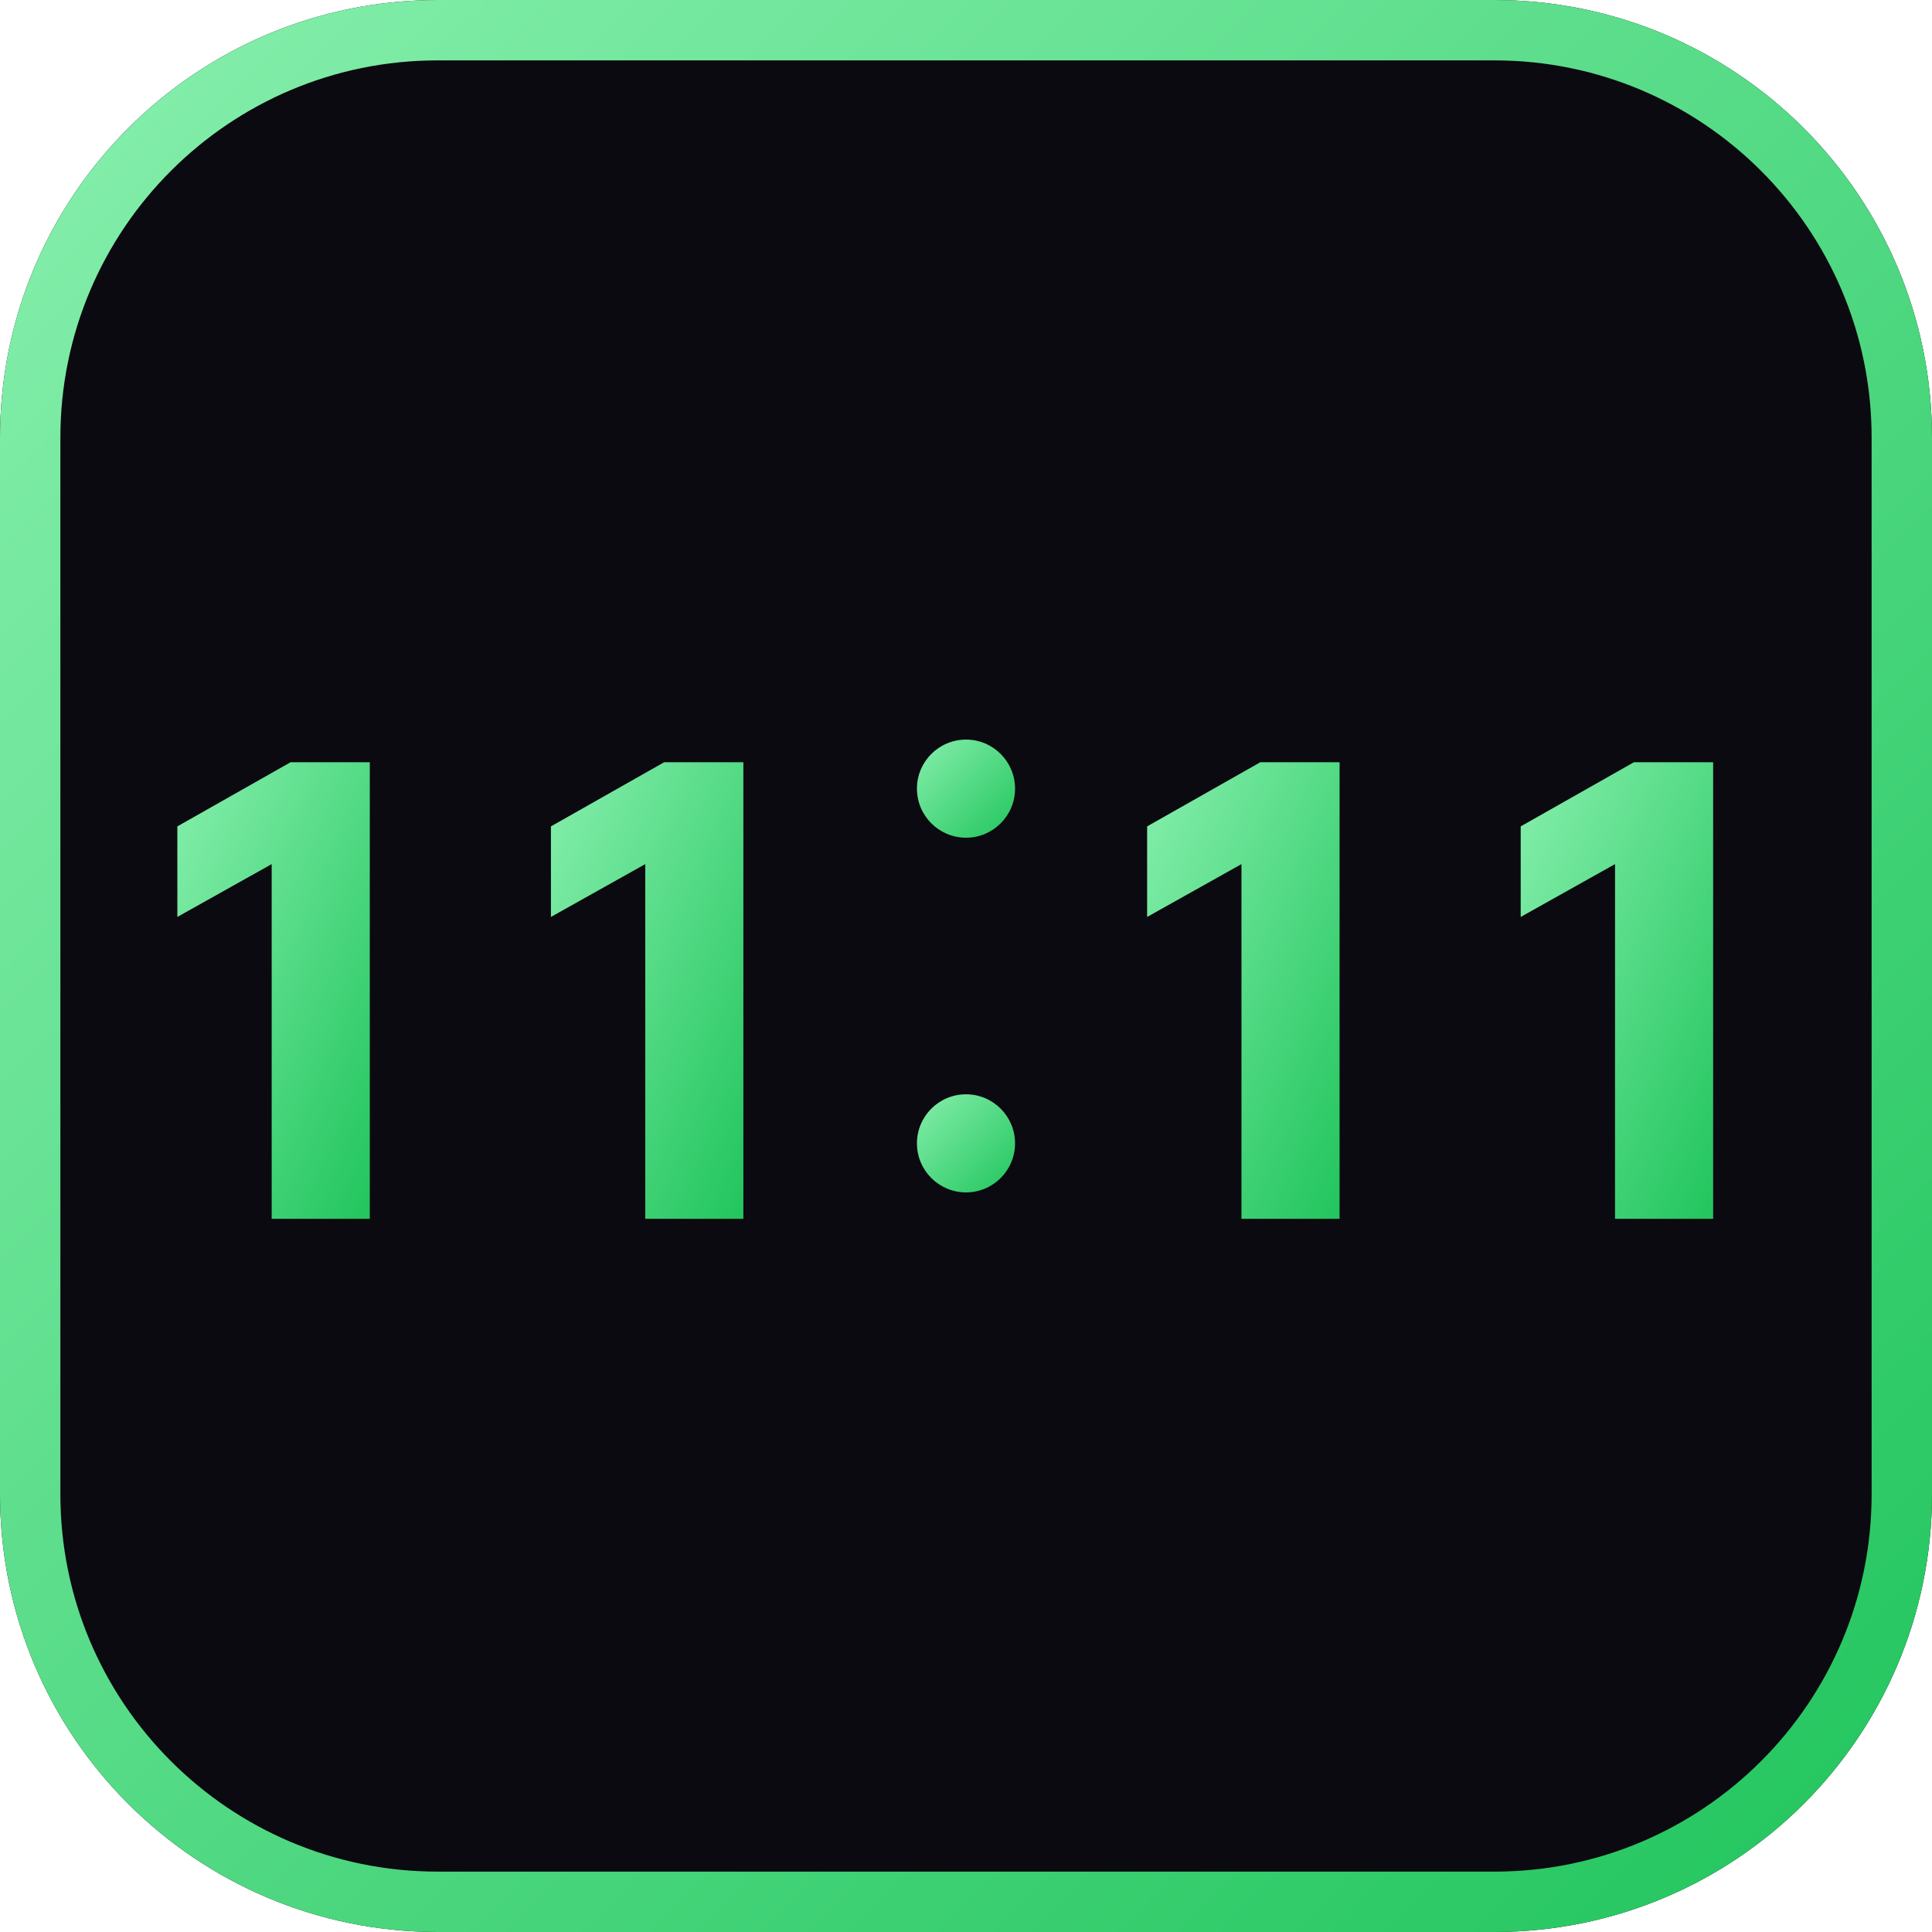
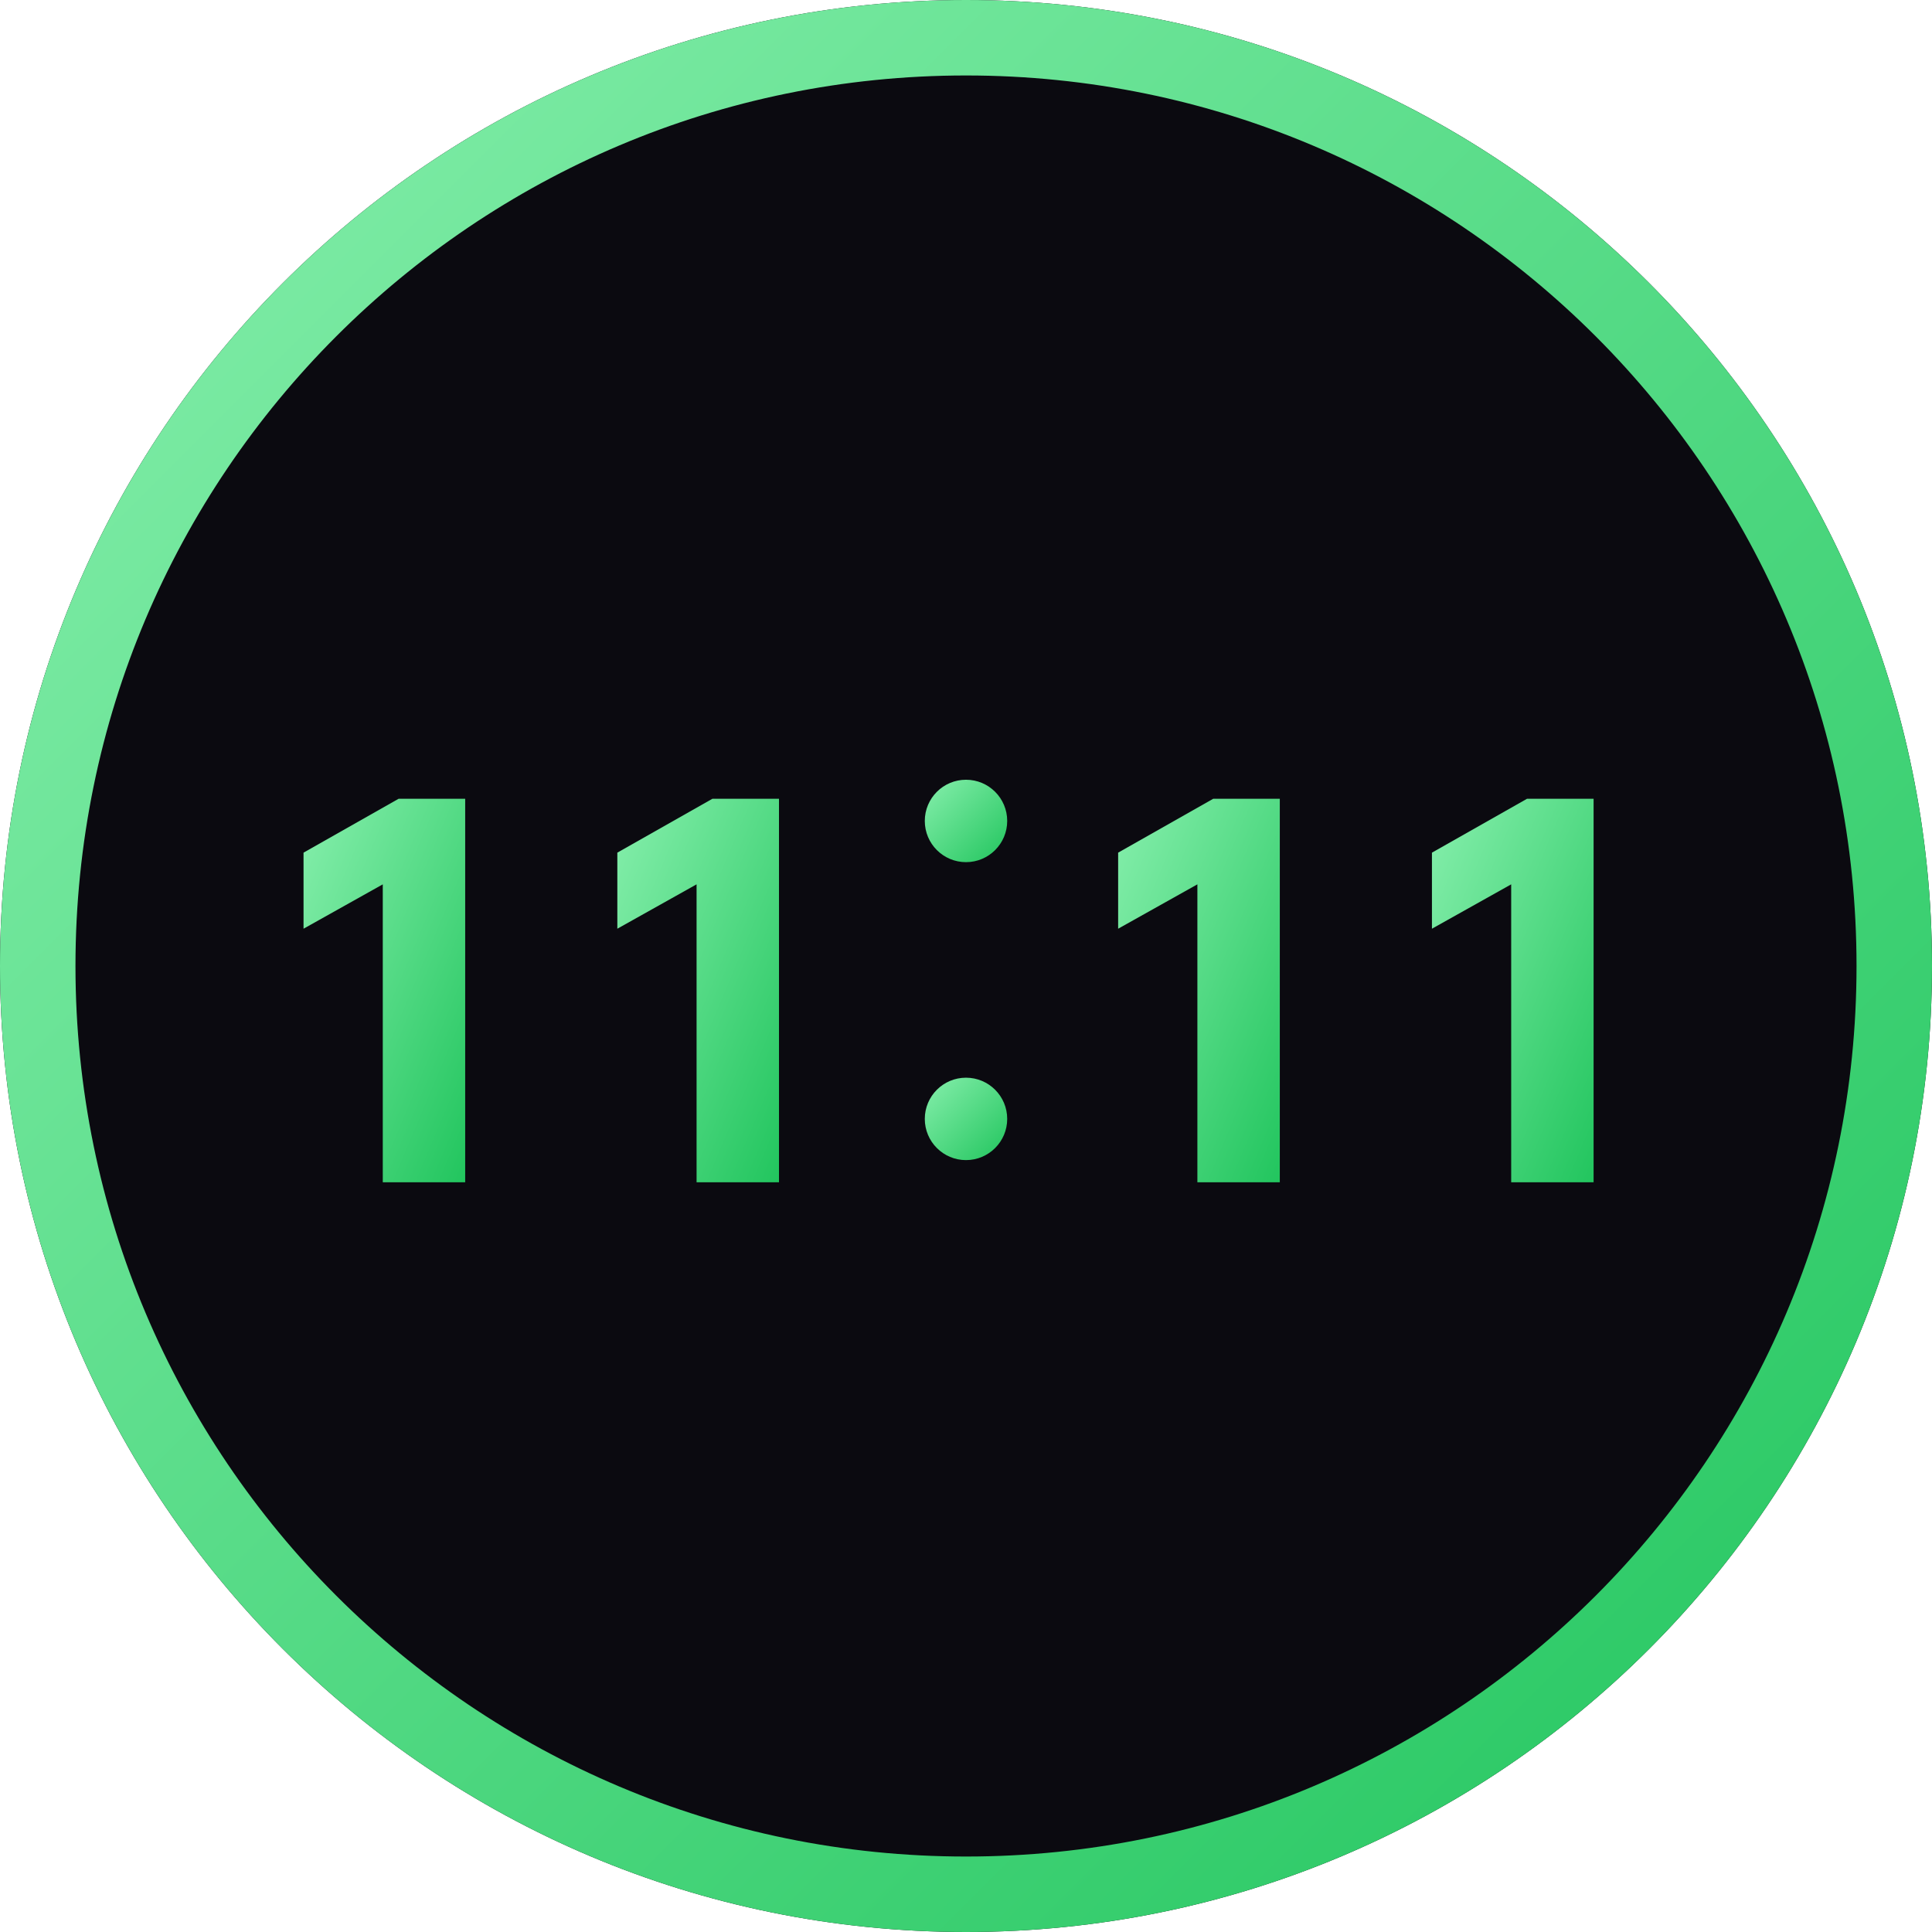
<svg xmlns="http://www.w3.org/2000/svg" viewBox="0 0 512 512">
  <defs>
    <linearGradient id="mark" x1="0%" y1="0%" x2="100%" y2="100%">
      <stop offset="0%" stop-color="#86efac" />
      <stop offset="100%" stop-color="#22c55e" />
    </linearGradient>
  </defs>
-   <rect width="512" height="512" rx="116" fill="#0b0a10" />
-   <rect x="8" y="8" width="496" height="496" rx="108" fill="none" stroke="url(#mark)" stroke-width="16" />
-   <g fill="url(#mark)">
-     <path d="M77 202H98V323H72V229L47 243V219Z" />
-     <path d="M176 202H197V323H171V229L146 243V219Z" />
-     <path d="M334 202H355V323H329V229L304 243V219Z" />
-     <path d="M433 202H454V323H428V229L403 243V219Z" />
-     <circle cx="256" cy="209" r="13" />
-     <circle cx="256" cy="303" r="13" />
+   <circle cx="256" cy="256" r="256" fill="#0b0a10" />
+   <circle cx="256" cy="256" r="246" fill="none" stroke="url(#mark)" stroke-width="20" />
+   <g transform="translate(256 262.5) scale(0.84) translate(-256 -262.5)">
+     <g fill="url(#mark)">
+       <path d="M77 202H98V323H72V229L47 243V219Z" />
+       <path d="M176 202H197V323H171V229L146 243V219Z" />
+       <path d="M334 202H355V323H329V229L304 243V219Z" />
+       <path d="M433 202H454V323H428V229L403 243V219Z" />
+       <circle cx="256" cy="209" r="13" />
+       <circle cx="256" cy="303" r="13" />
+     </g>
  </g>
</svg>
